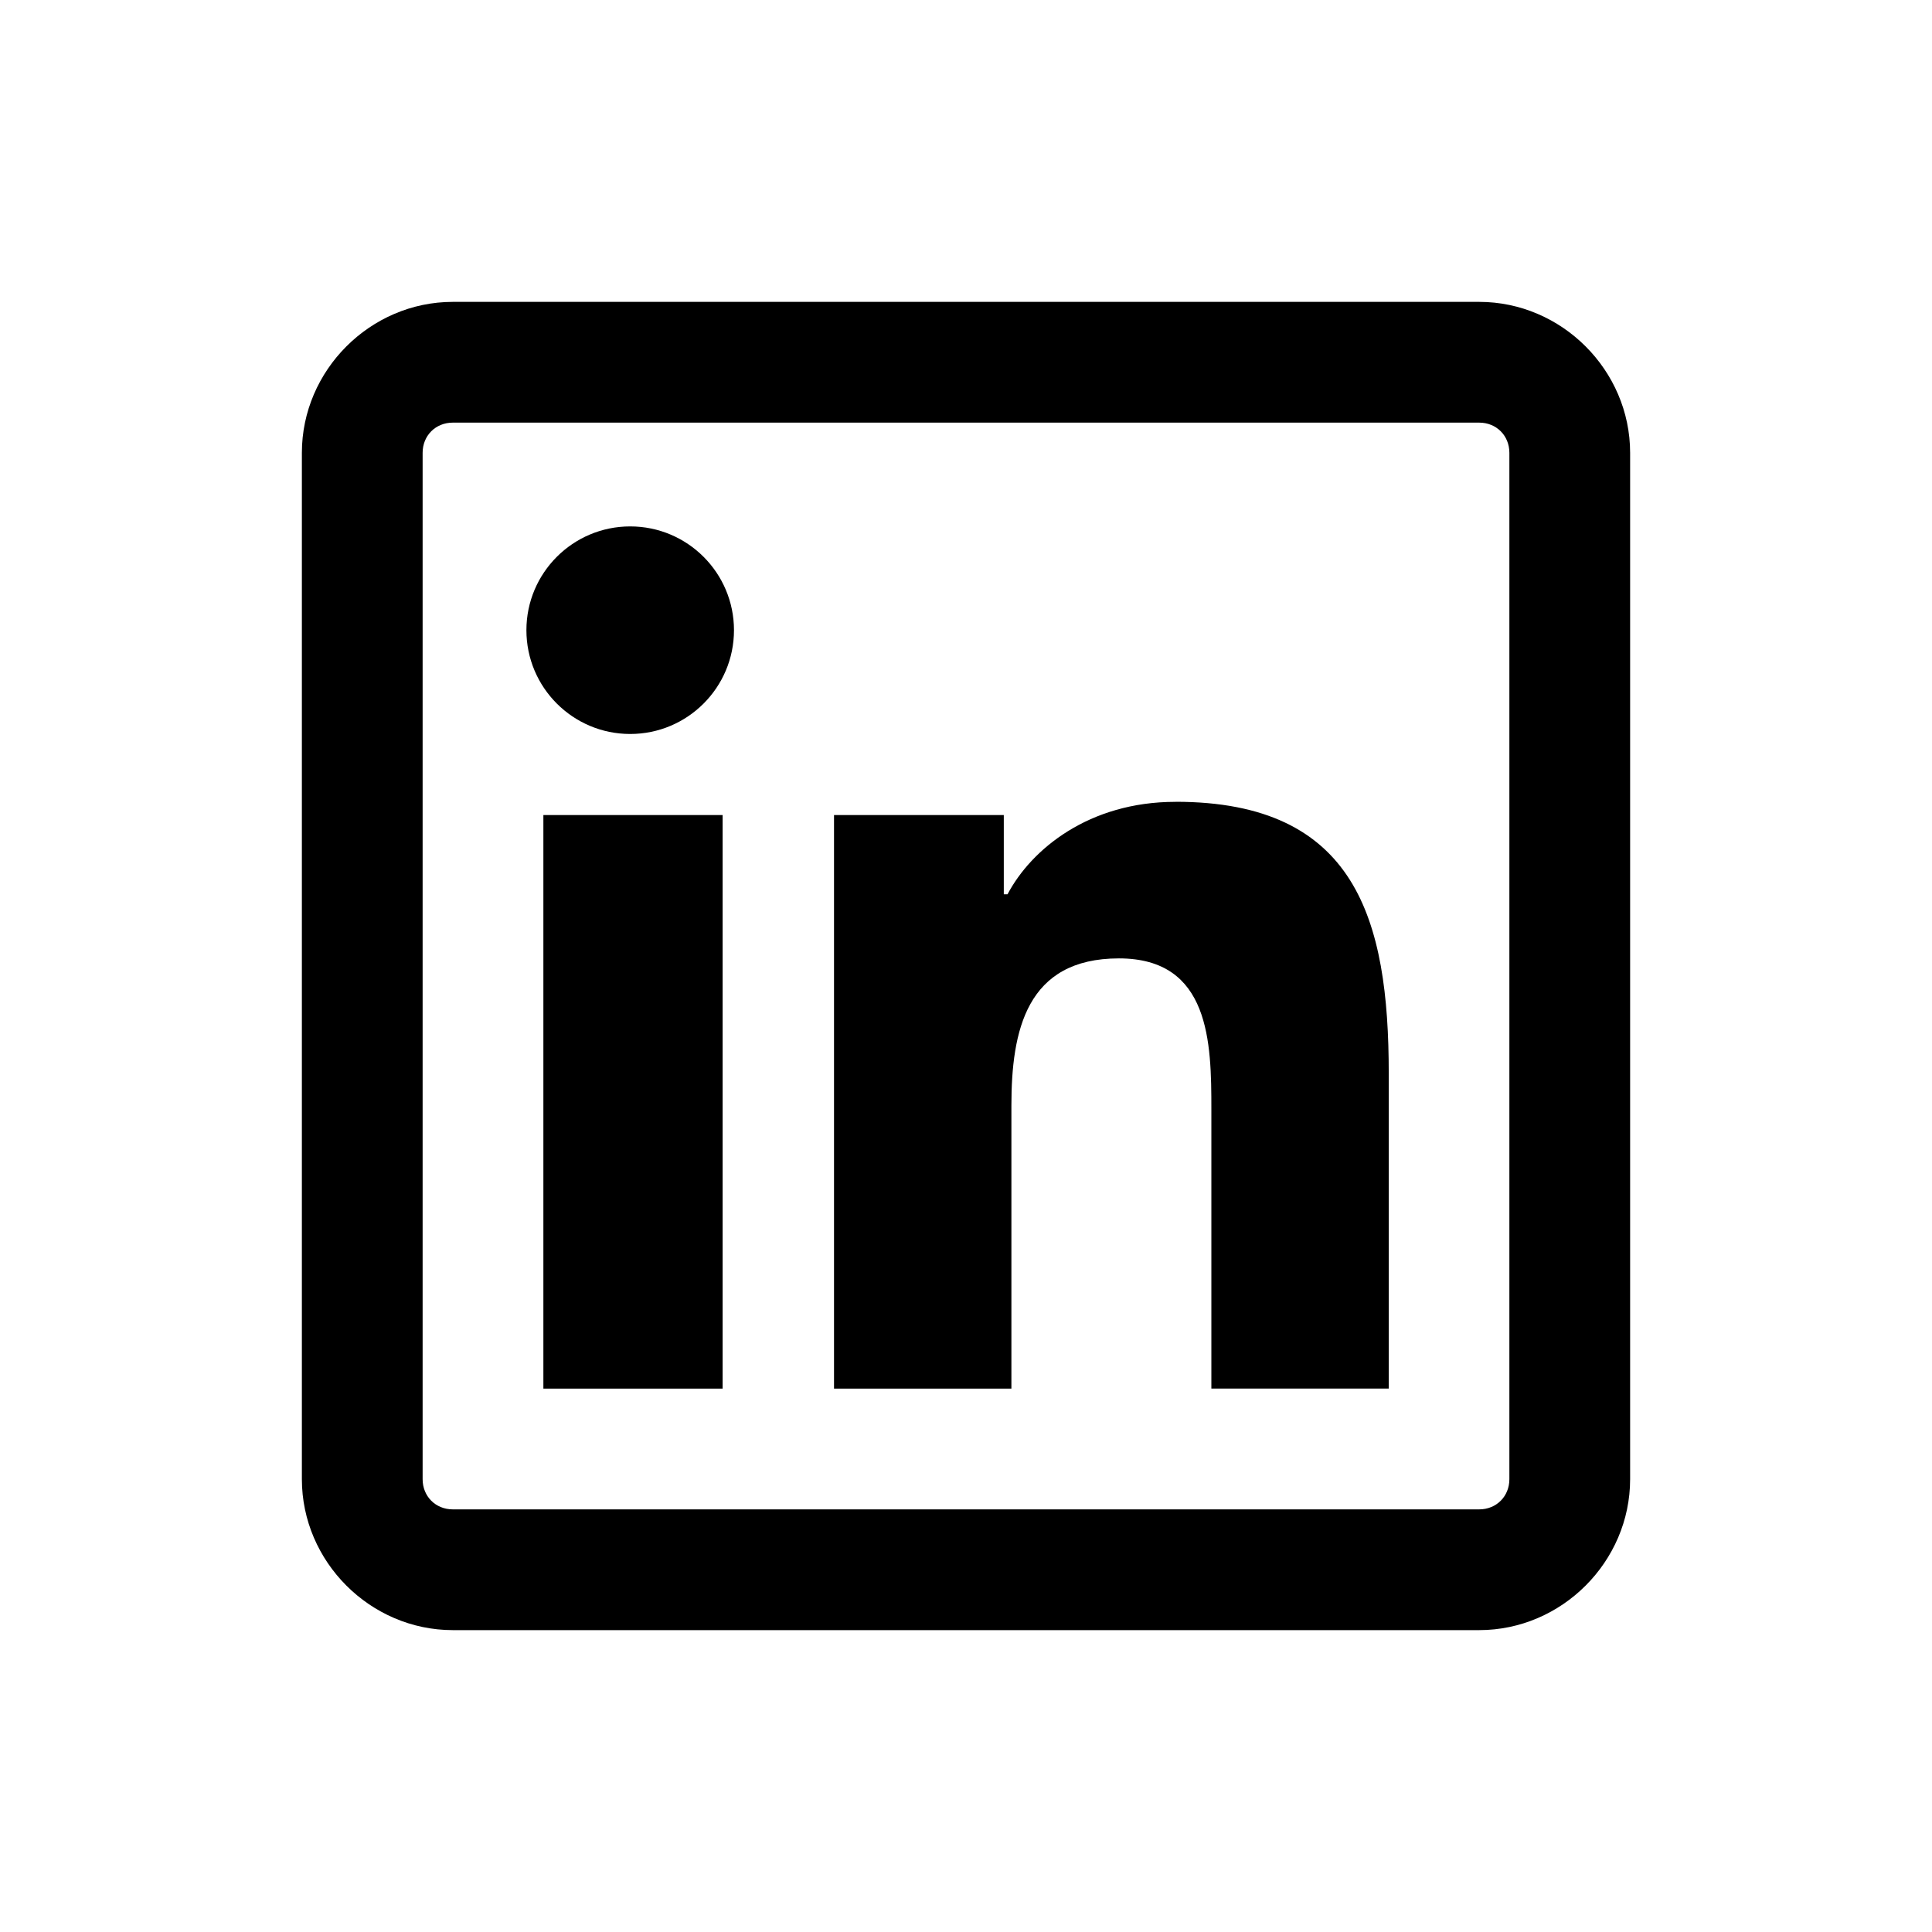
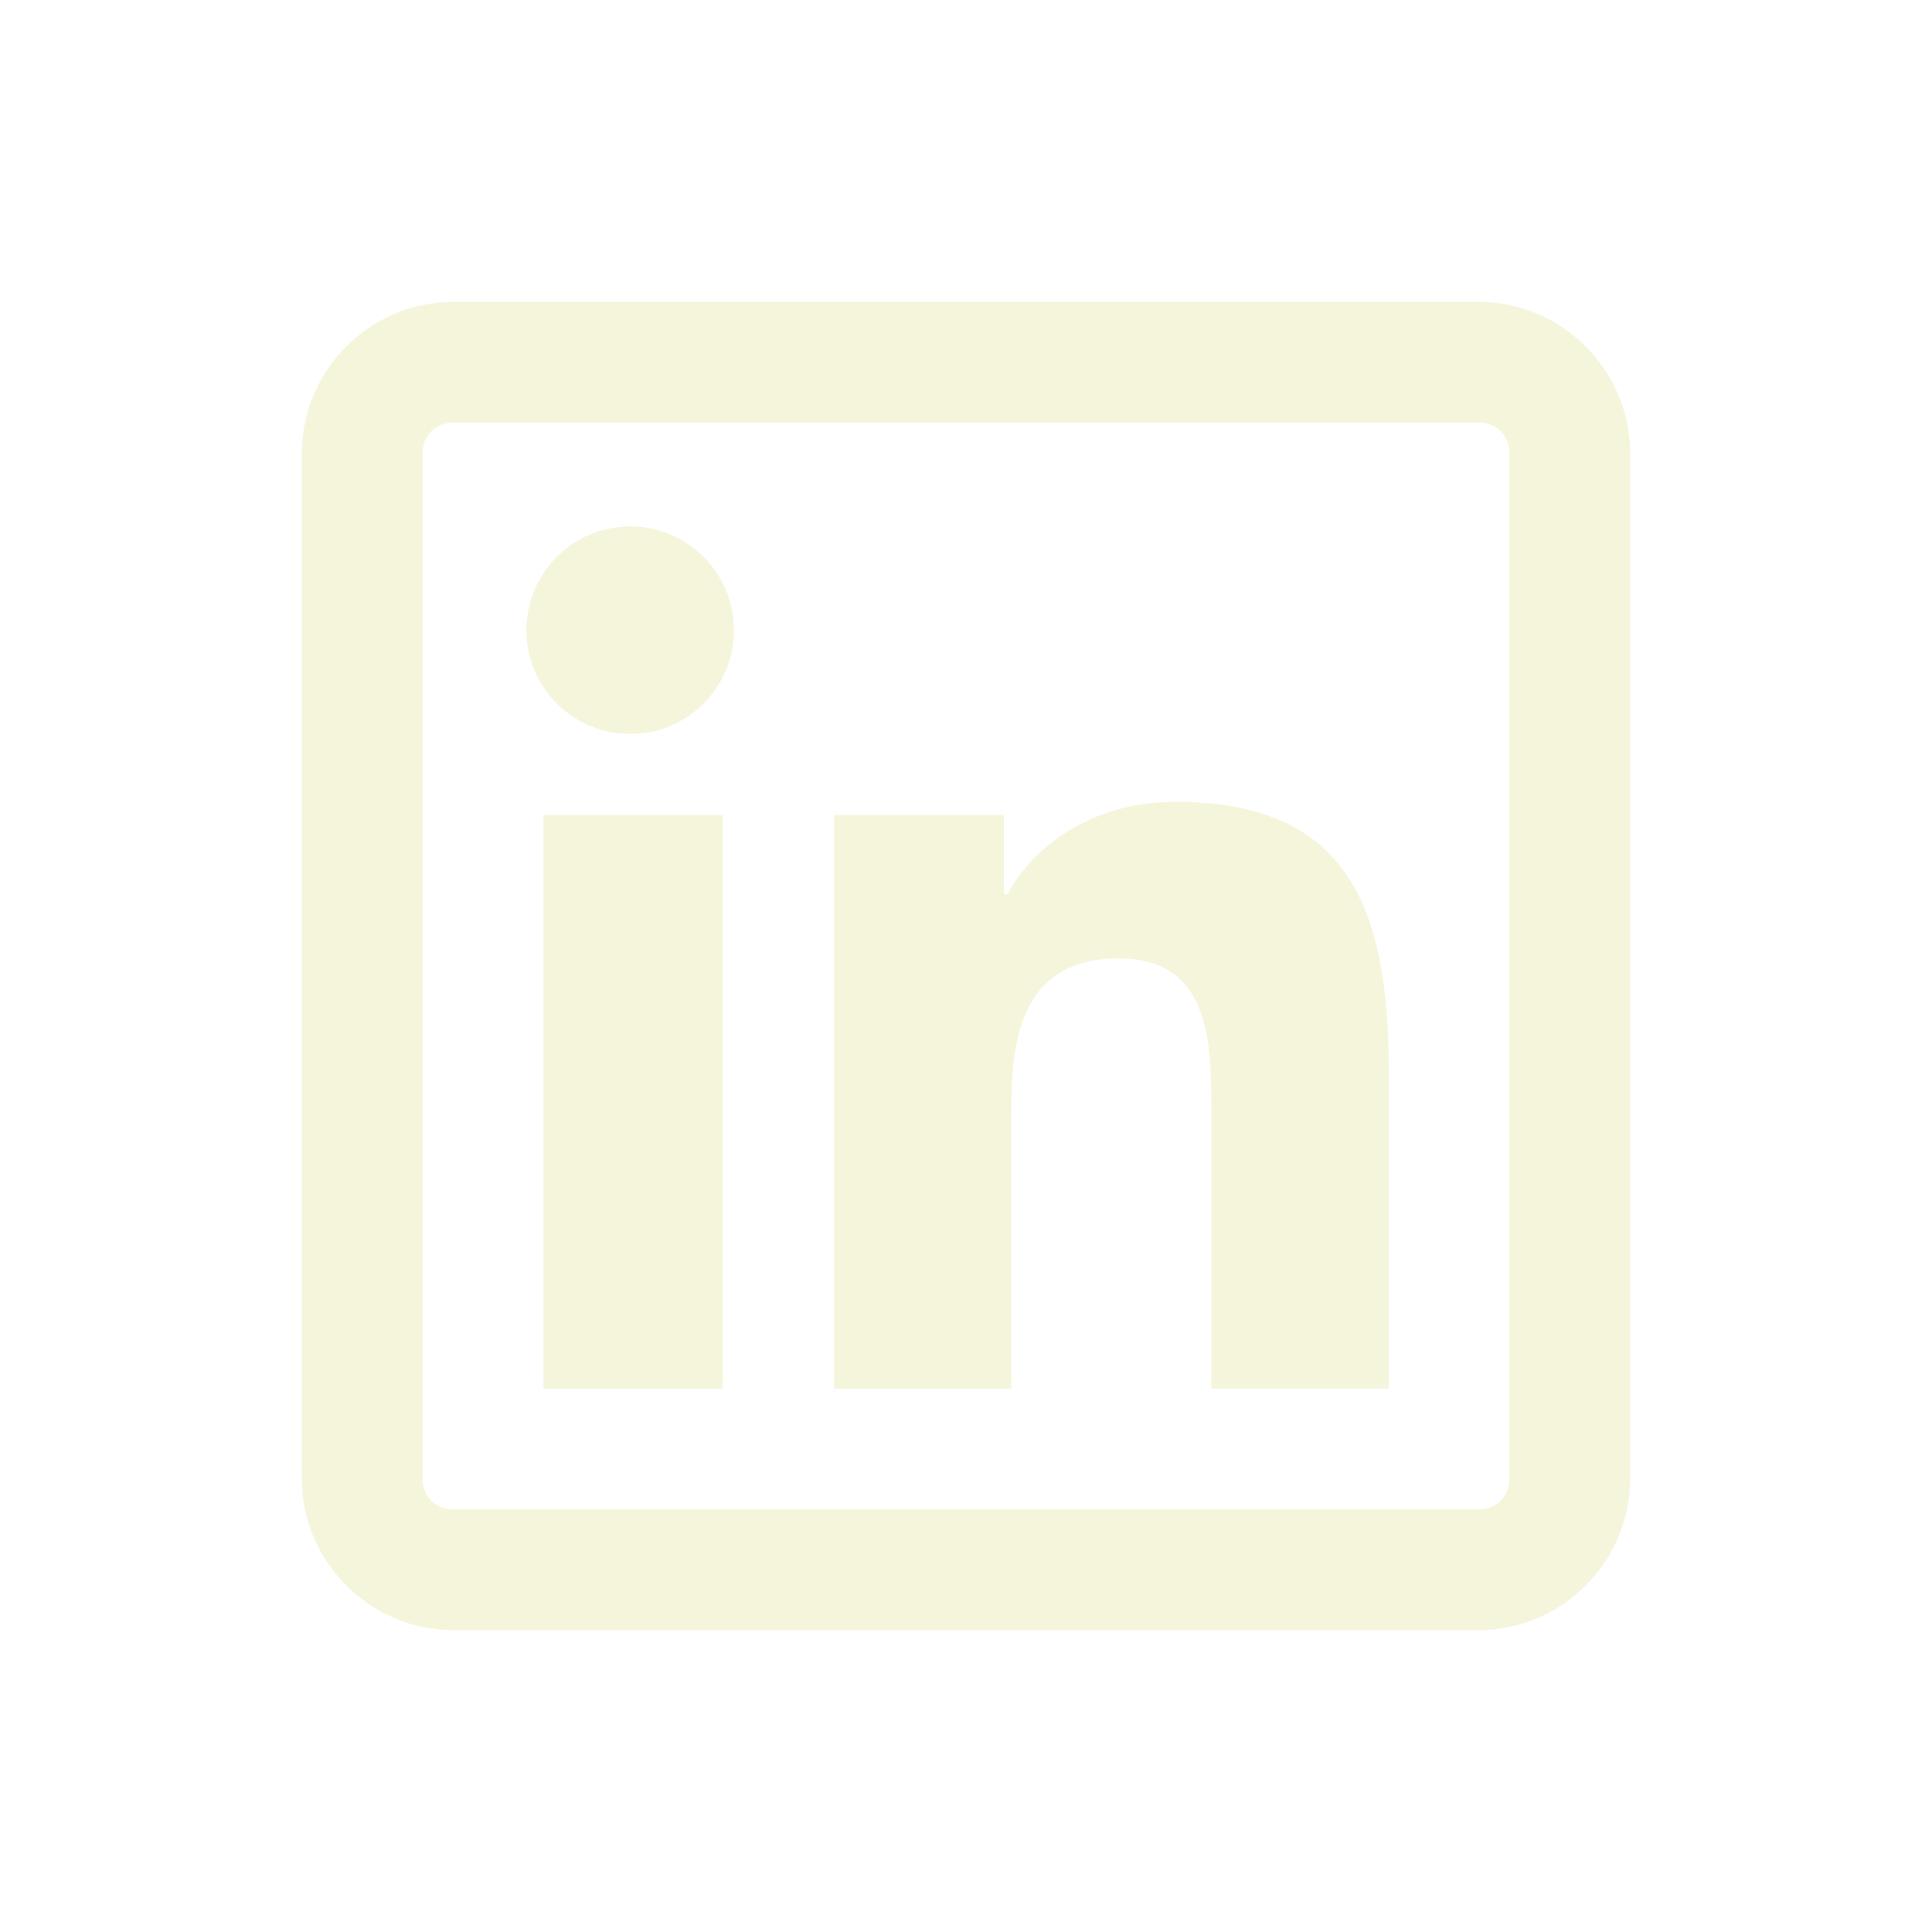
<svg xmlns="http://www.w3.org/2000/svg" viewBox="0,0,256,256" width="32px" height="32px">
-   <g fill="currentColor" stroke="none" stroke-width="1" stroke-linecap="butt" stroke-linejoin="miter" stroke-miterlimit="10" stroke-dasharray="" stroke-dashoffset="0" font-family="none" font-weight="none" font-size="none" text-anchor="none" style="mix-blend-mode: normal">
+   <g fill="#f5f5dc" stroke="none" stroke-width="1" stroke-linecap="butt" stroke-linejoin="miter" stroke-miterlimit="10" stroke-dasharray="" stroke-dashoffset="0" font-family="none" font-weight="none" font-size="none" text-anchor="none" style="mix-blend-mode: normal">
    <g transform="scale(8,8)">
      <path d="M7.5,5c-1.367,0 -2.5,1.133 -2.5,2.5v17c0,1.367 1.133,2.5 2.5,2.5h17c1.367,0 2.5,-1.133 2.5,-2.5v-17c0,-1.367 -1.133,-2.5 -2.5,-2.5zM7.5,7h17c0.285,0 0.5,0.215 0.5,0.5v17c0,0.285 -0.215,0.5 -0.5,0.5h-17c-0.285,0 -0.5,-0.215 -0.5,-0.5v-17c0,-0.285 0.215,-0.5 0.5,-0.5zM10.438,8.719c-0.949,0 -1.719,0.77 -1.719,1.719c0,0.949 0.77,1.719 1.719,1.719c0.949,0 1.719,-0.77 1.719,-1.719c0,-0.949 -0.77,-1.719 -1.719,-1.719zM19.469,13.281c-1.434,0 -2.387,0.785 -2.781,1.531h-0.062v-1.312h-2.812v9.5h2.938v-4.688c0,-1.238 0.246,-2.438 1.781,-2.438c1.512,0 1.531,1.398 1.531,2.5v4.625h2.938v-5.219c0,-2.555 -0.543,-4.5 -3.531,-4.5zM9,13.5v9.5h2.969v-9.5z" />
    </g>
  </g>
</svg>
